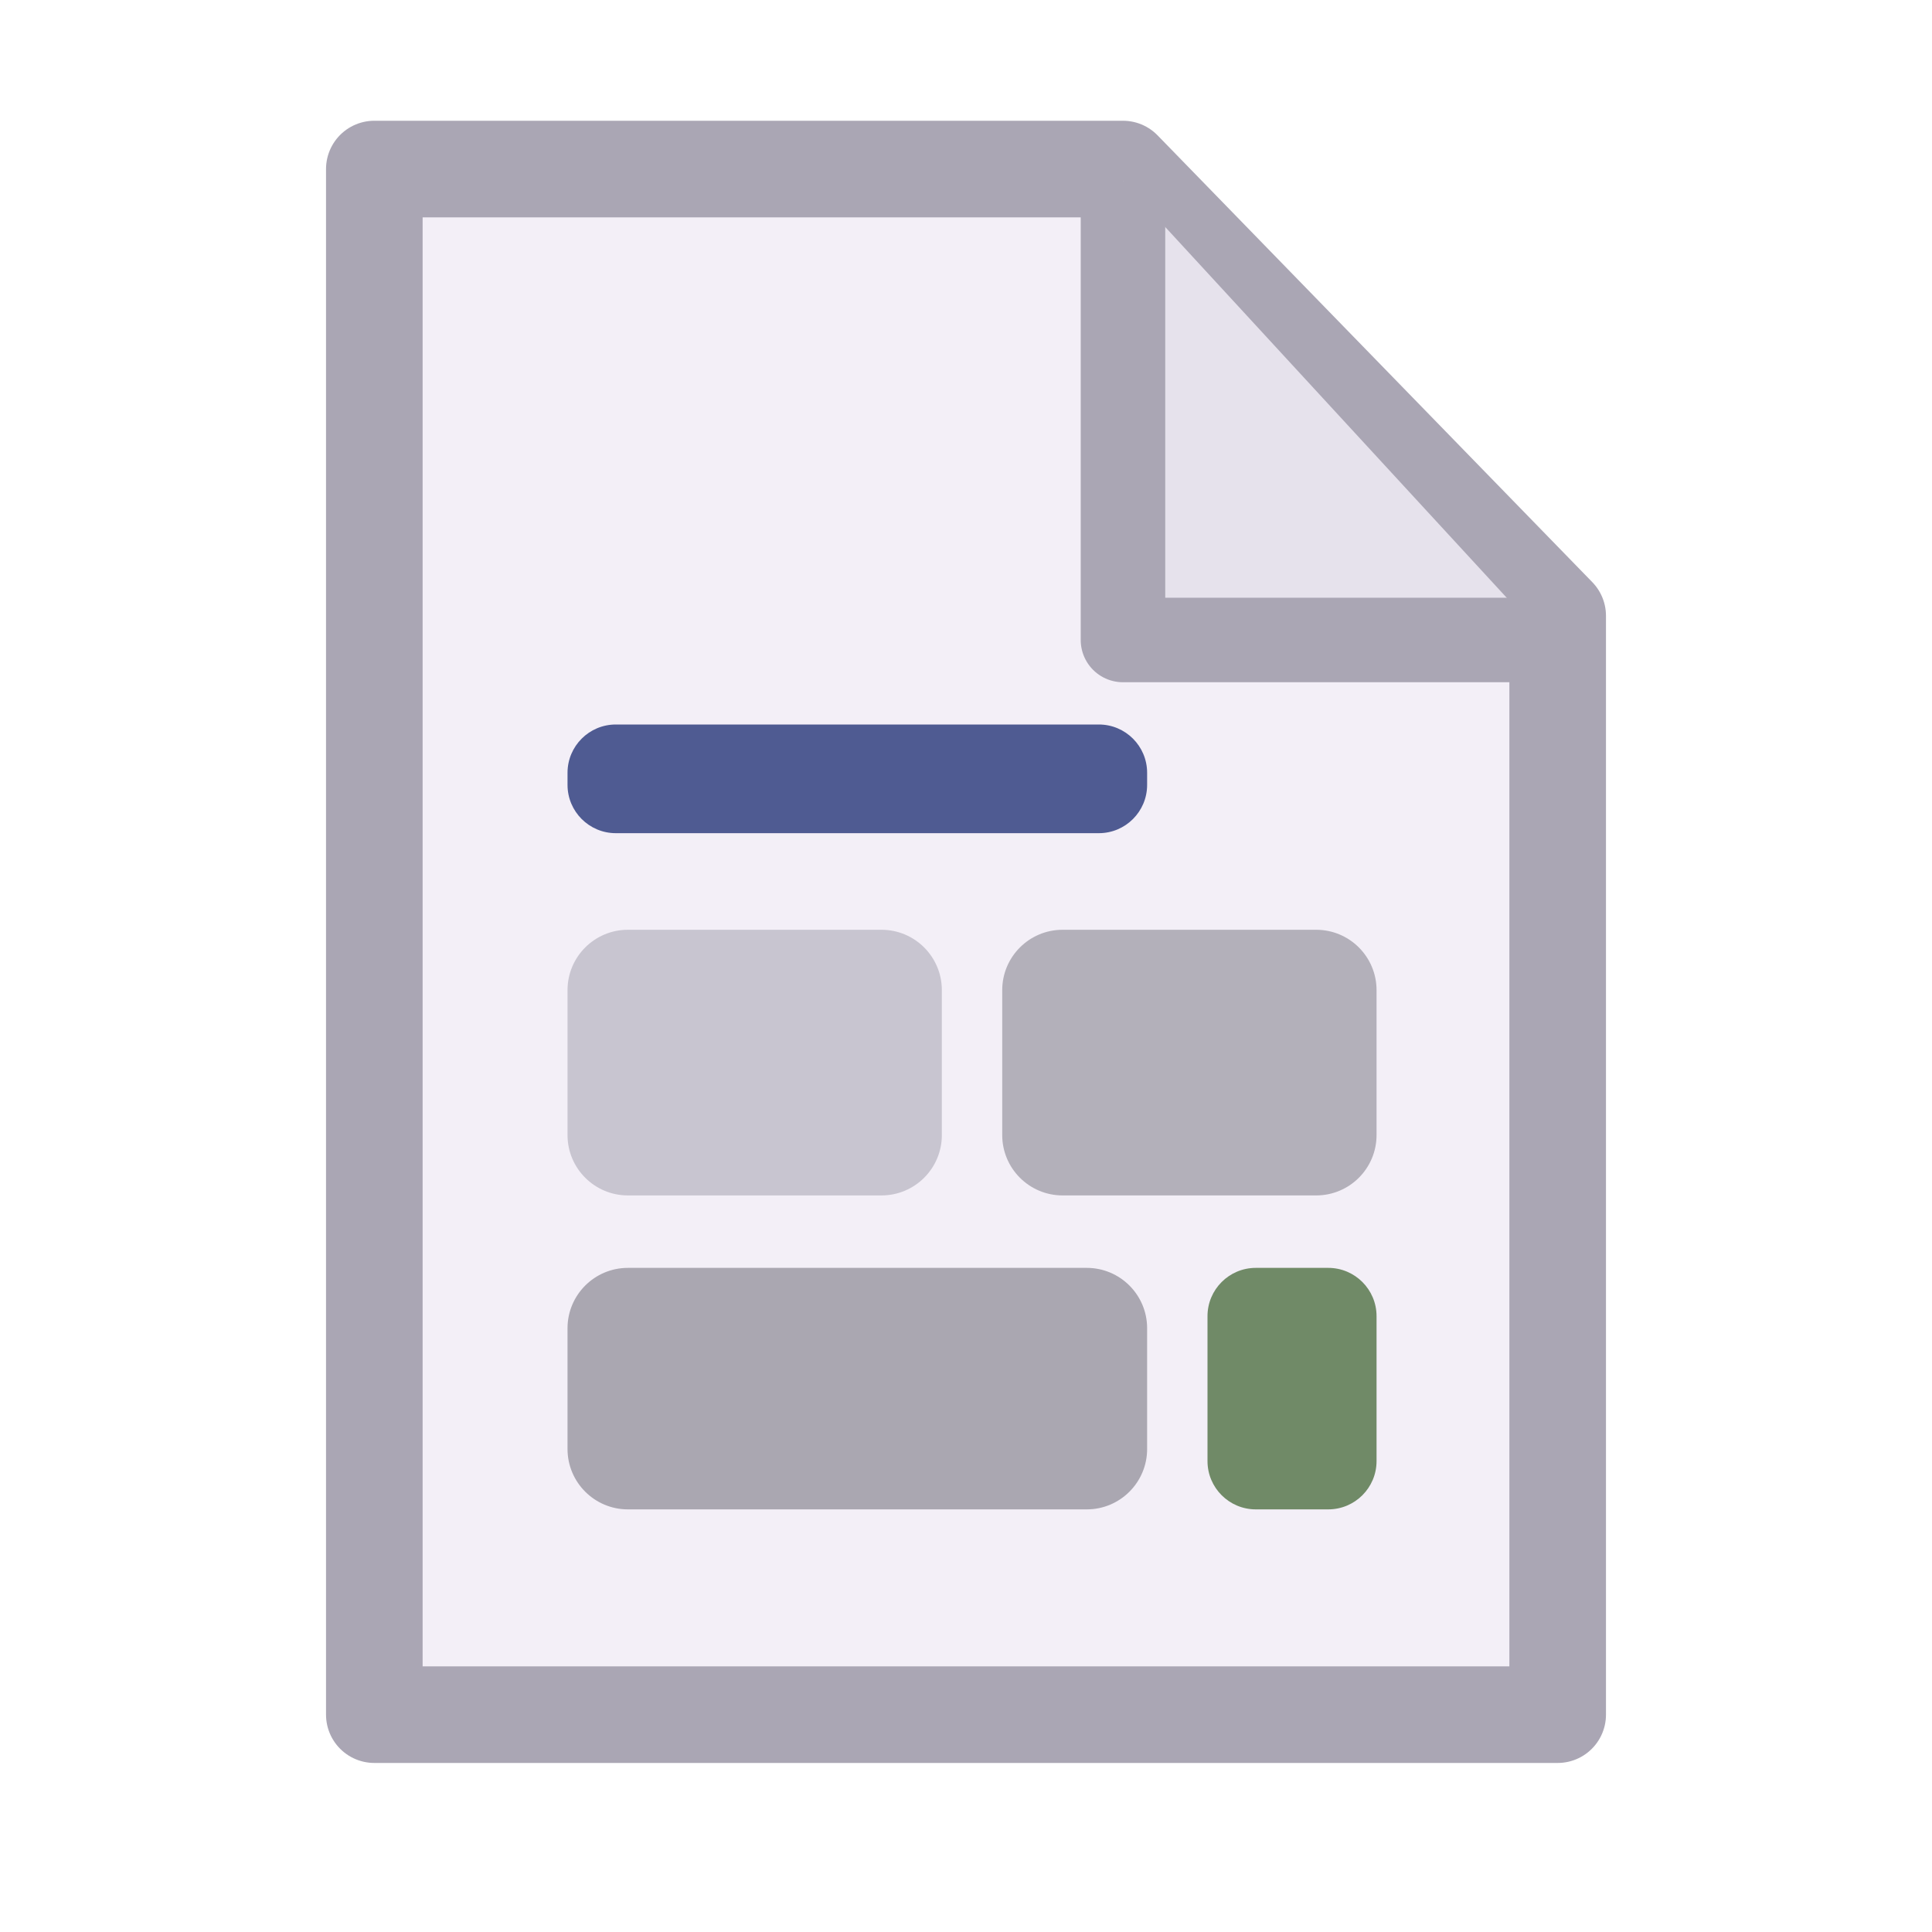
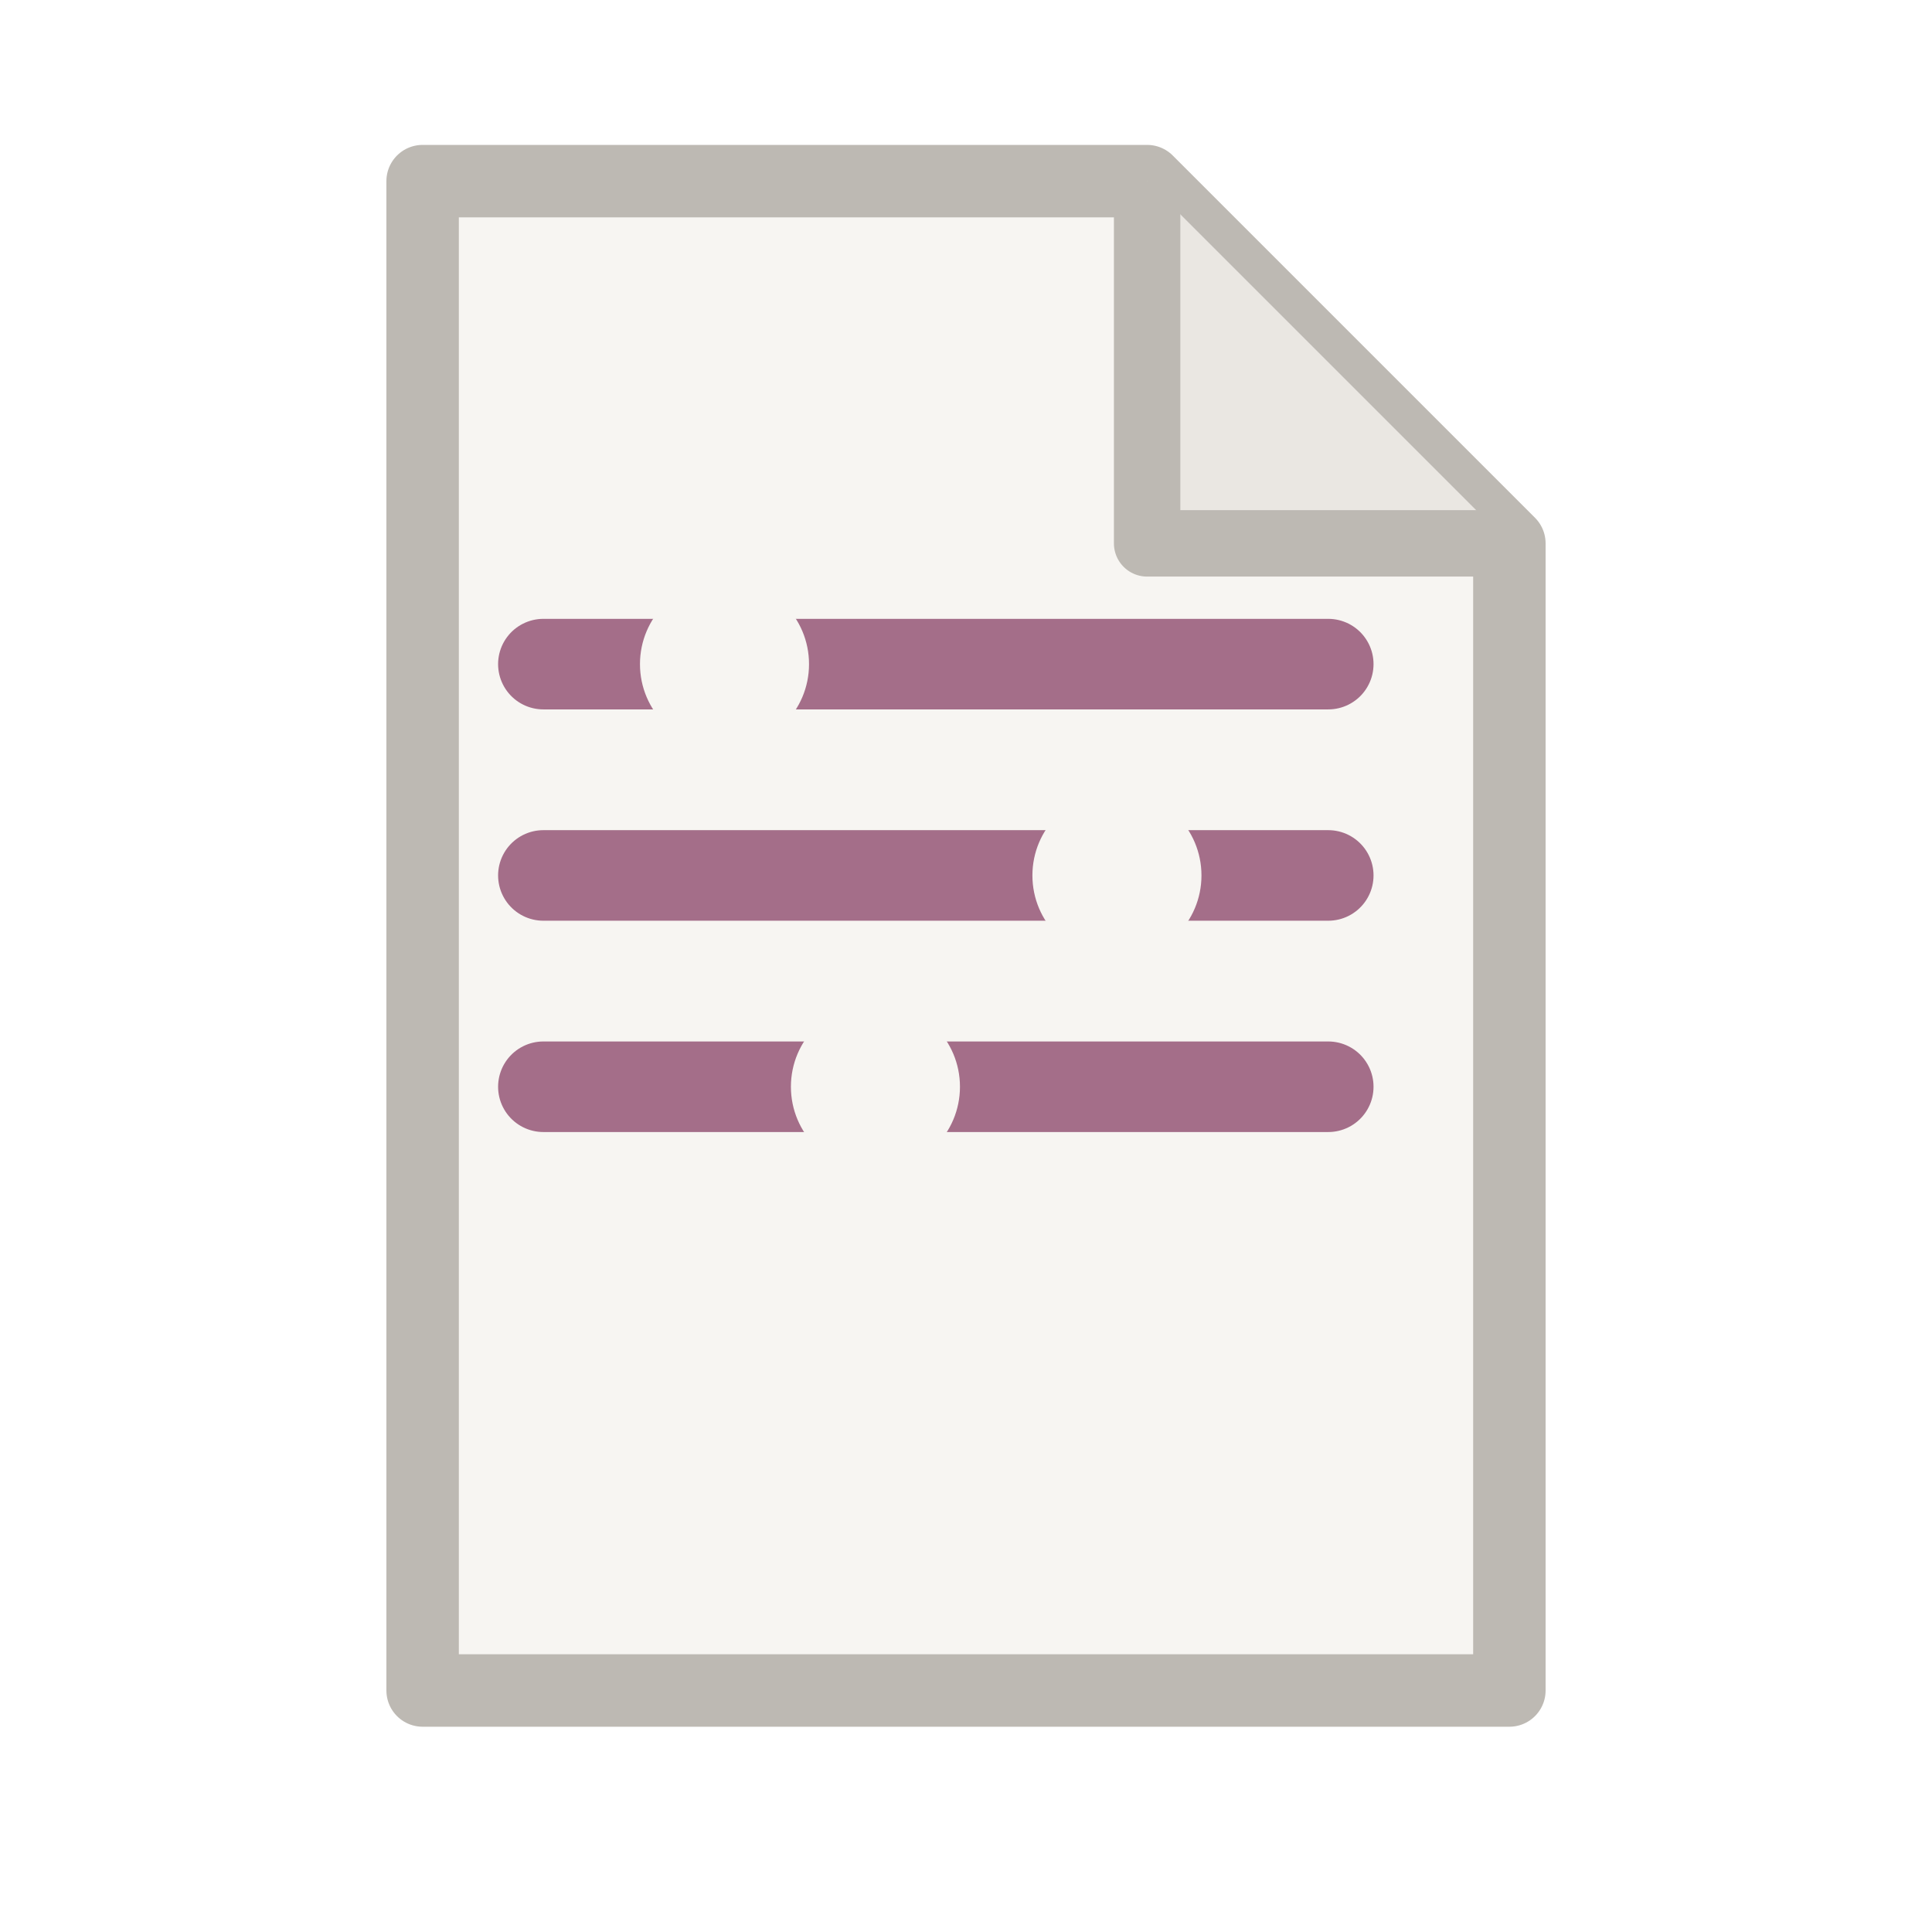
- <svg xmlns="http://www.w3.org/2000/svg" width="16" height="16" viewBox="0 0 16 16">
-   <path d="M3.1 1.4h6.2l3.6 3.7v9.1H3.1z" fill="#F3EFF7" stroke="#AAA6B4" stroke-width=".8" stroke-linejoin="round" />
-   <path d="M9.3 1.5v3.8h3.5" fill="#E6E2EC" stroke="#AAA6B4" stroke-width=".7" stroke-linejoin="round" />
-   <rect x="4.7" y="6" width="4.8" height=".9" rx=".4" fill="#4F5B92" />
-   <rect x="4.7" y="7.7" width="3.1" height="2.2" rx=".5" fill="#C8C5D0" />
-   <rect x="8.3" y="7.7" width="3.1" height="2.2" rx=".5" fill="#B3B0BA" />
-   <rect x="4.7" y="10.5" width="4.8" height="2" rx=".5" fill="#AAA7B1" />
-   <rect x="10" y="10.5" width="1.4" height="2" rx=".4" fill="#708A67" />
+ <svg xmlns="http://www.w3.org/2000/svg" width="32" height="32" viewBox="0 0 32 32">
+   <path d="M7 3h12l6 6v19H7z" fill="#F7F5F2" stroke="#BDB9B3" stroke-width="1.2" stroke-linejoin="round" />
+   <path d="M19 3v6h6" fill="#EAE7E2" stroke="#BDB9B3" stroke-width="1.1" stroke-linejoin="round" />
+   <g fill="#A46E89" stroke-linecap="round" stroke-linejoin="round">
+     <path d="M9 11h13M9 14.5h13M9 18h13" stroke="#A46E89" stroke-width="1.5" stroke-linecap="round" />
+     <circle cx="12" cy="11" r="1.4" fill="#F7F5F2" />
+     <circle cx="18.5" cy="14.5" r="1.4" fill="#F7F5F2" />
+     <circle cx="14.5" cy="18" r="1.4" fill="#F7F5F2" />
+   </g>
</svg>
